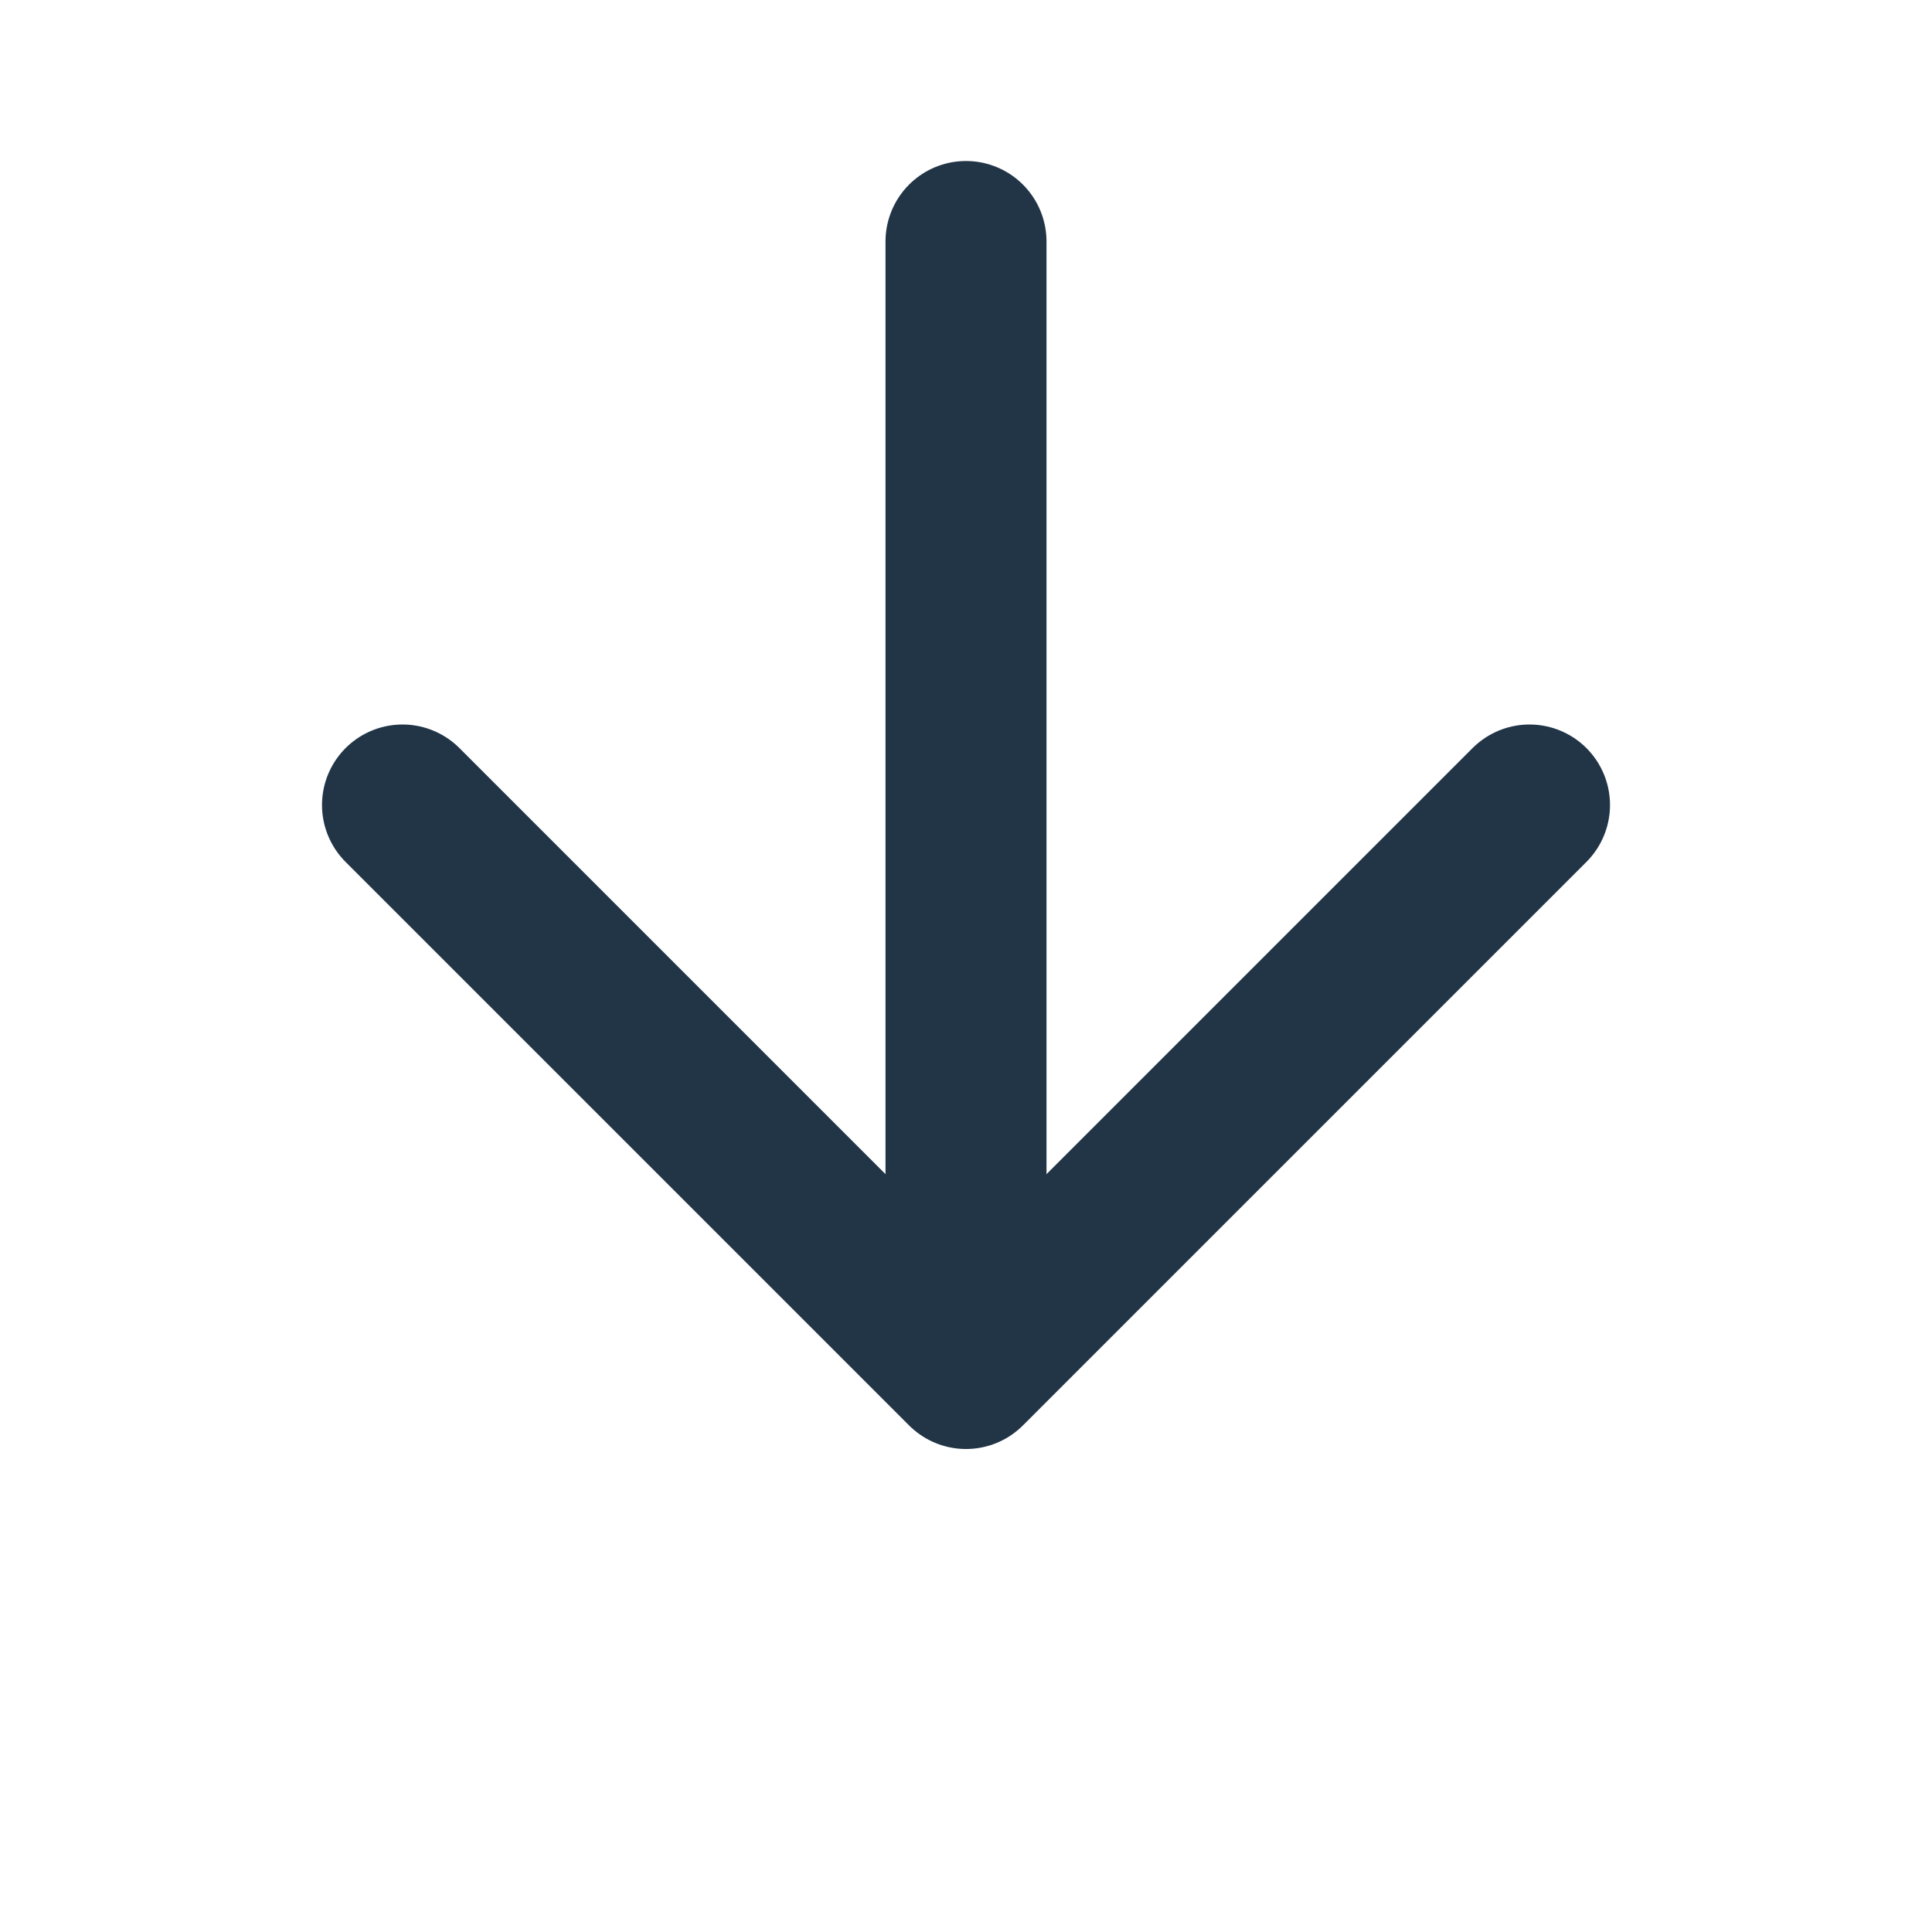
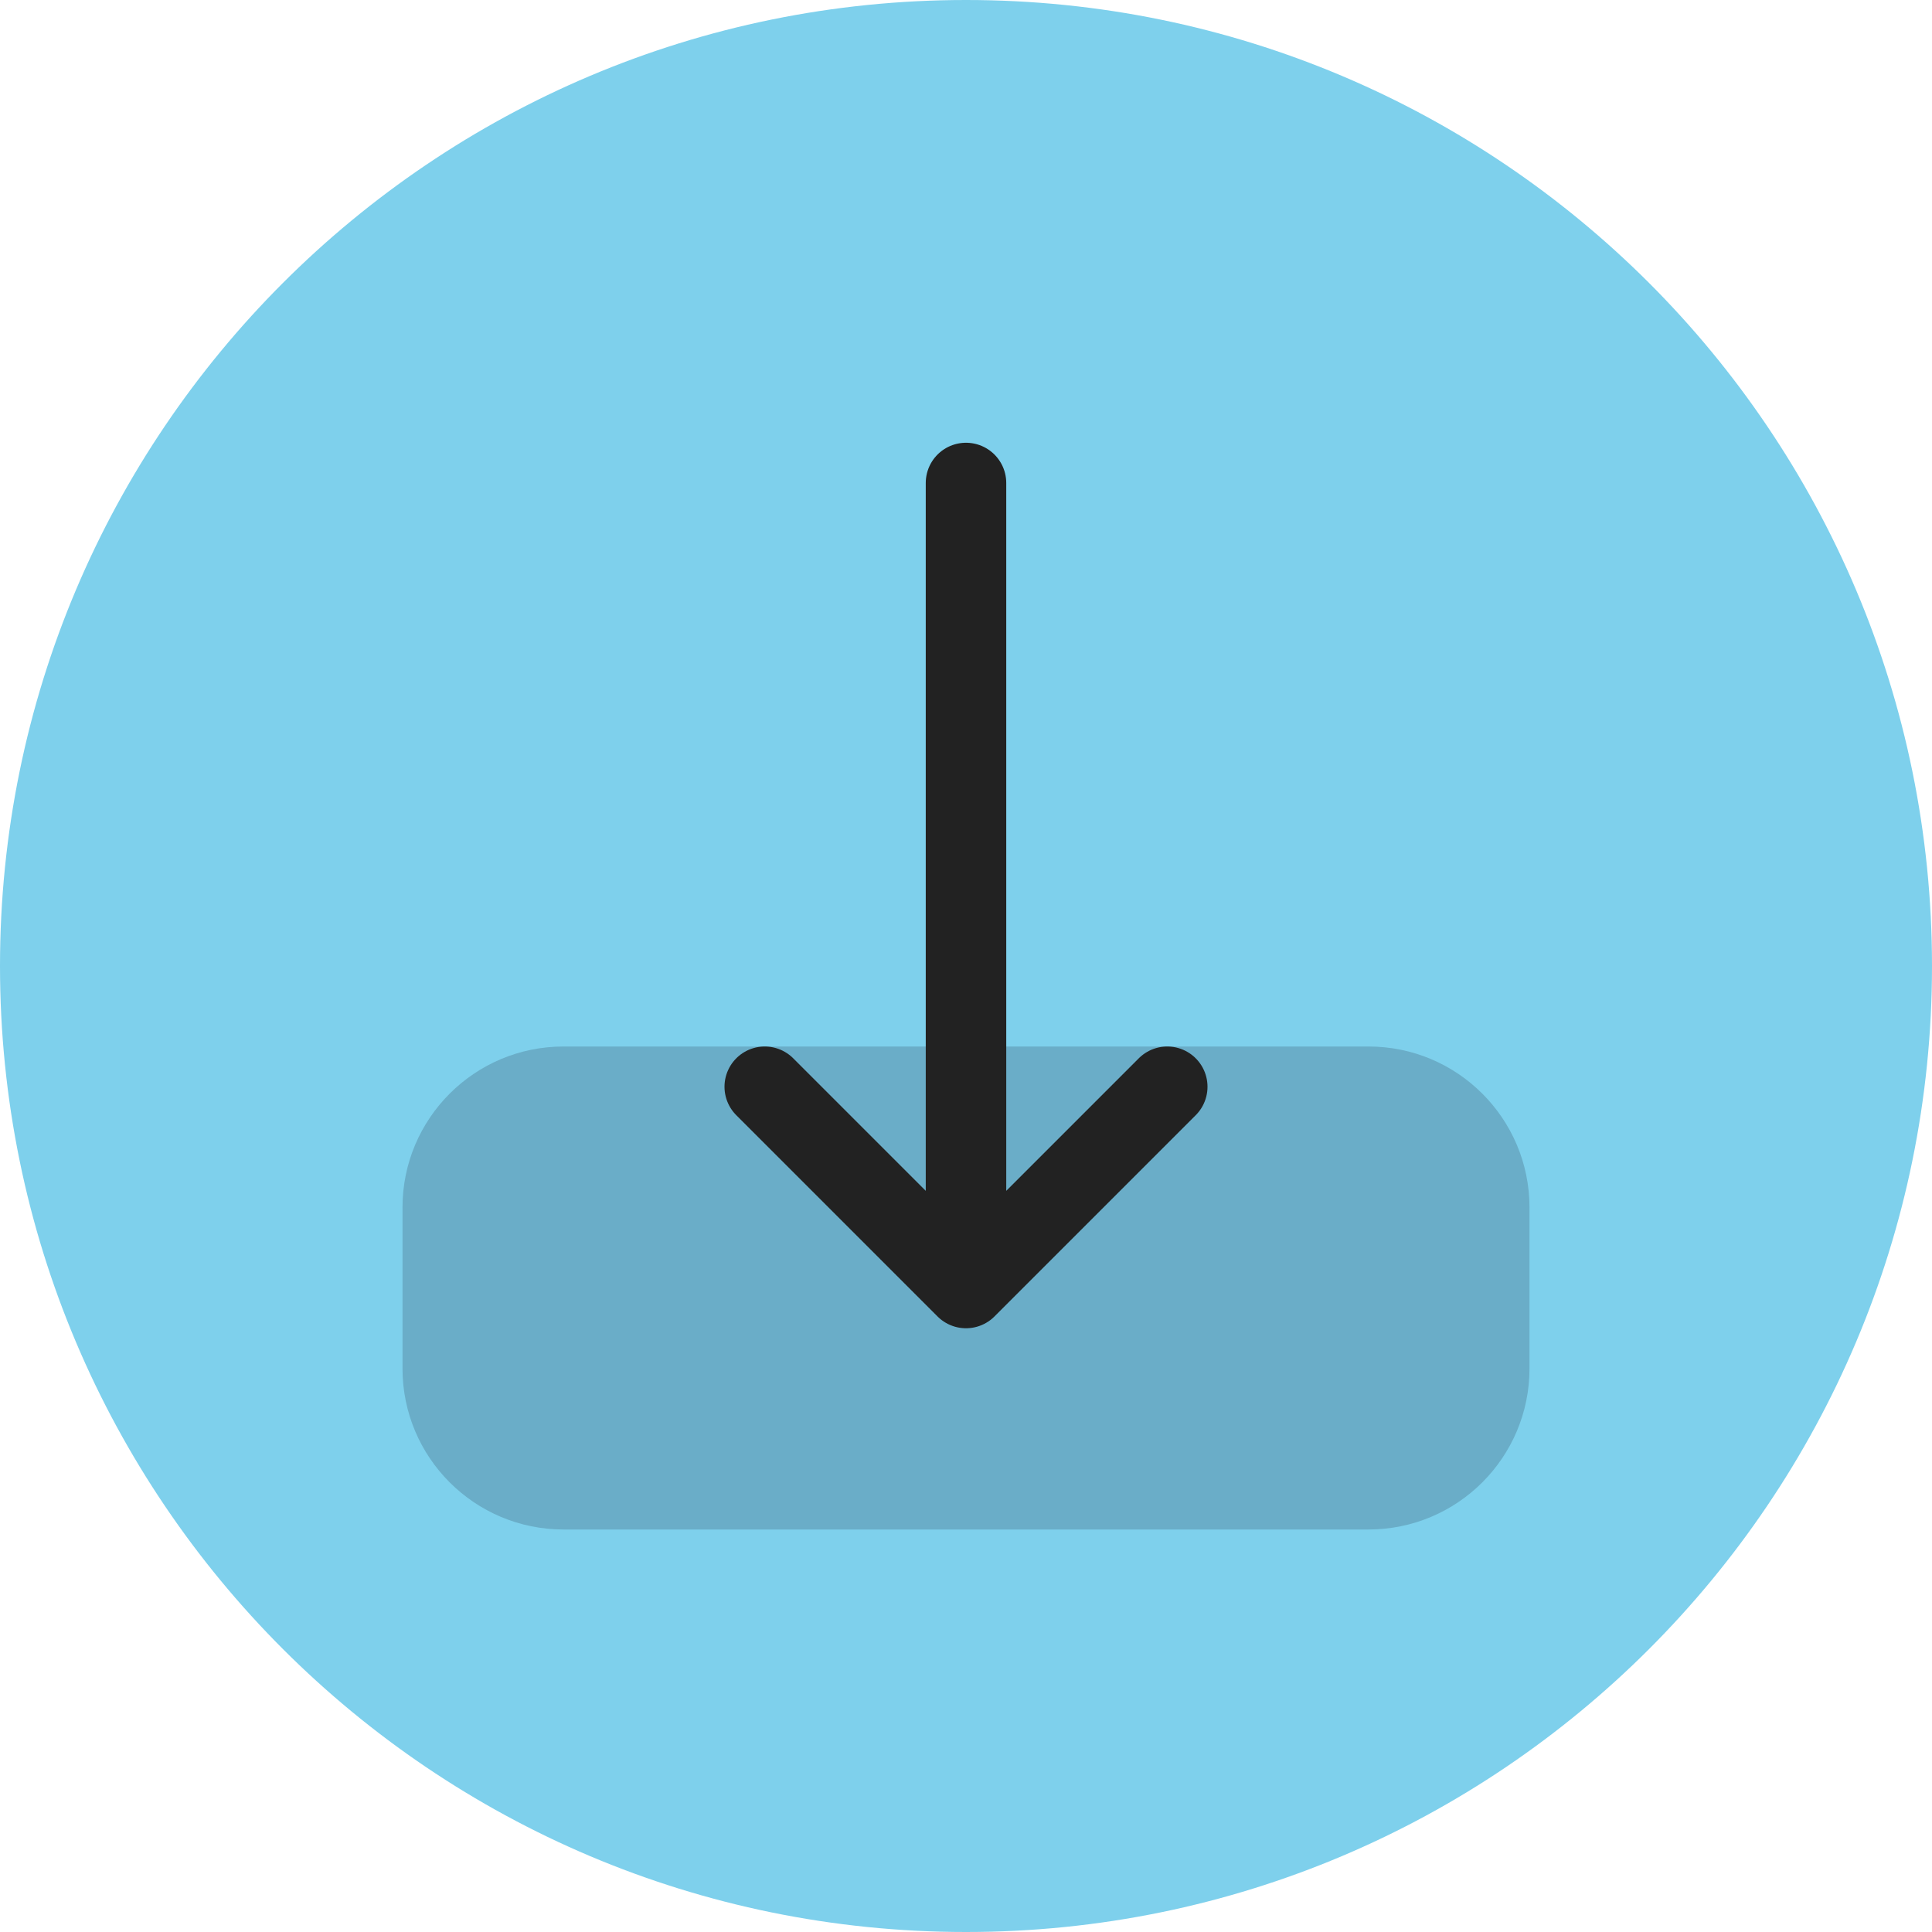
- <svg xmlns="http://www.w3.org/2000/svg" width="24" height="24" viewBox="0 0 24 24" fill="none" stroke="#213547" stroke-width="2" stroke-linecap="round" stroke-linejoin="round">
-   <path d="M12 3v12" />
-   <path d="M5 10l7 7 7-7" />
+ <svg xmlns="http://www.w3.org/2000/svg" width="32px" height="32px" viewBox="0 0 24.00 24.00" fill="none">
+   <g id="SVGRepo_bgCarrier" stroke-width="0">
+     <rect x="0" y="0" width="24.00" height="24.00" rx="12" fill="#7ed0ec" strokewidth="0" />
+   </g>
+   <g id="SVGRepo_tracerCarrier" stroke-linecap="round" stroke-linejoin="round" />
+   <g id="SVGRepo_iconCarrier">
+     <rect x="5" y="13" width="14" height="6" rx="2" fill="#2A4157" fill-opacity="0.24" />
+     <path d="M9.5 13.5L12 16M12 16L14.5 13.5M12 16L12 6" stroke="#222222" stroke-linecap="round" />
+   </g>
</svg>
